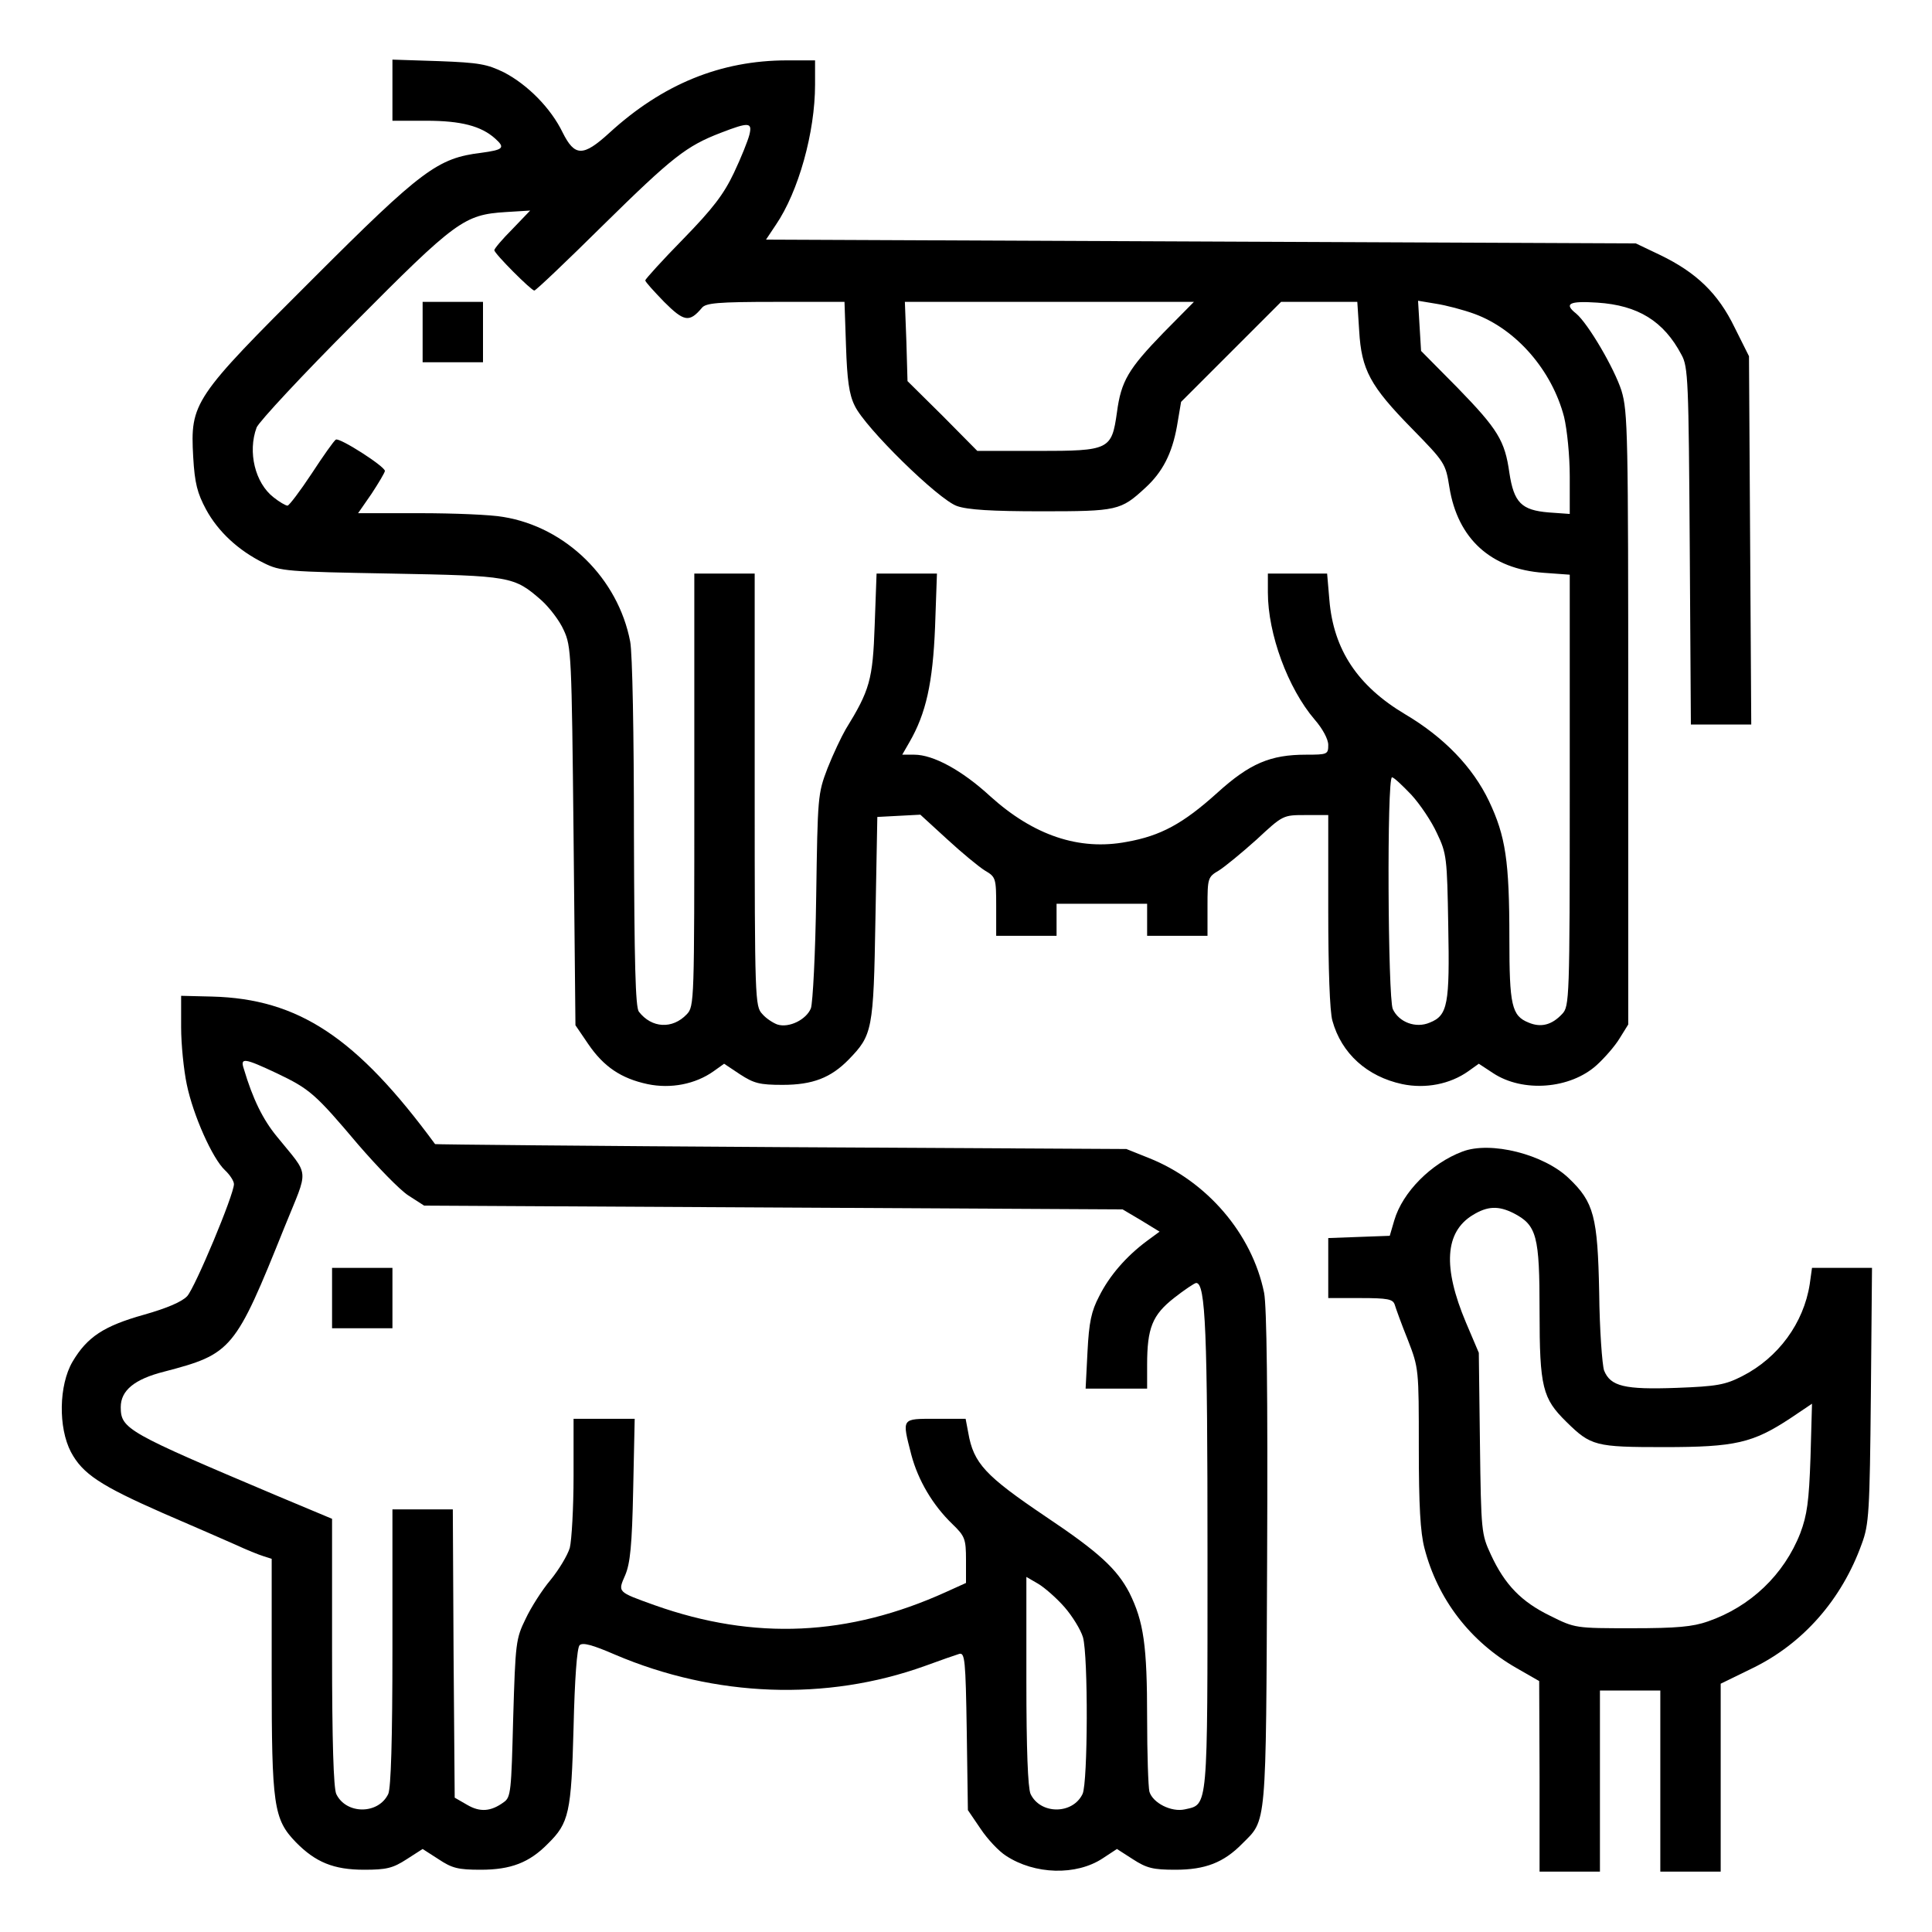
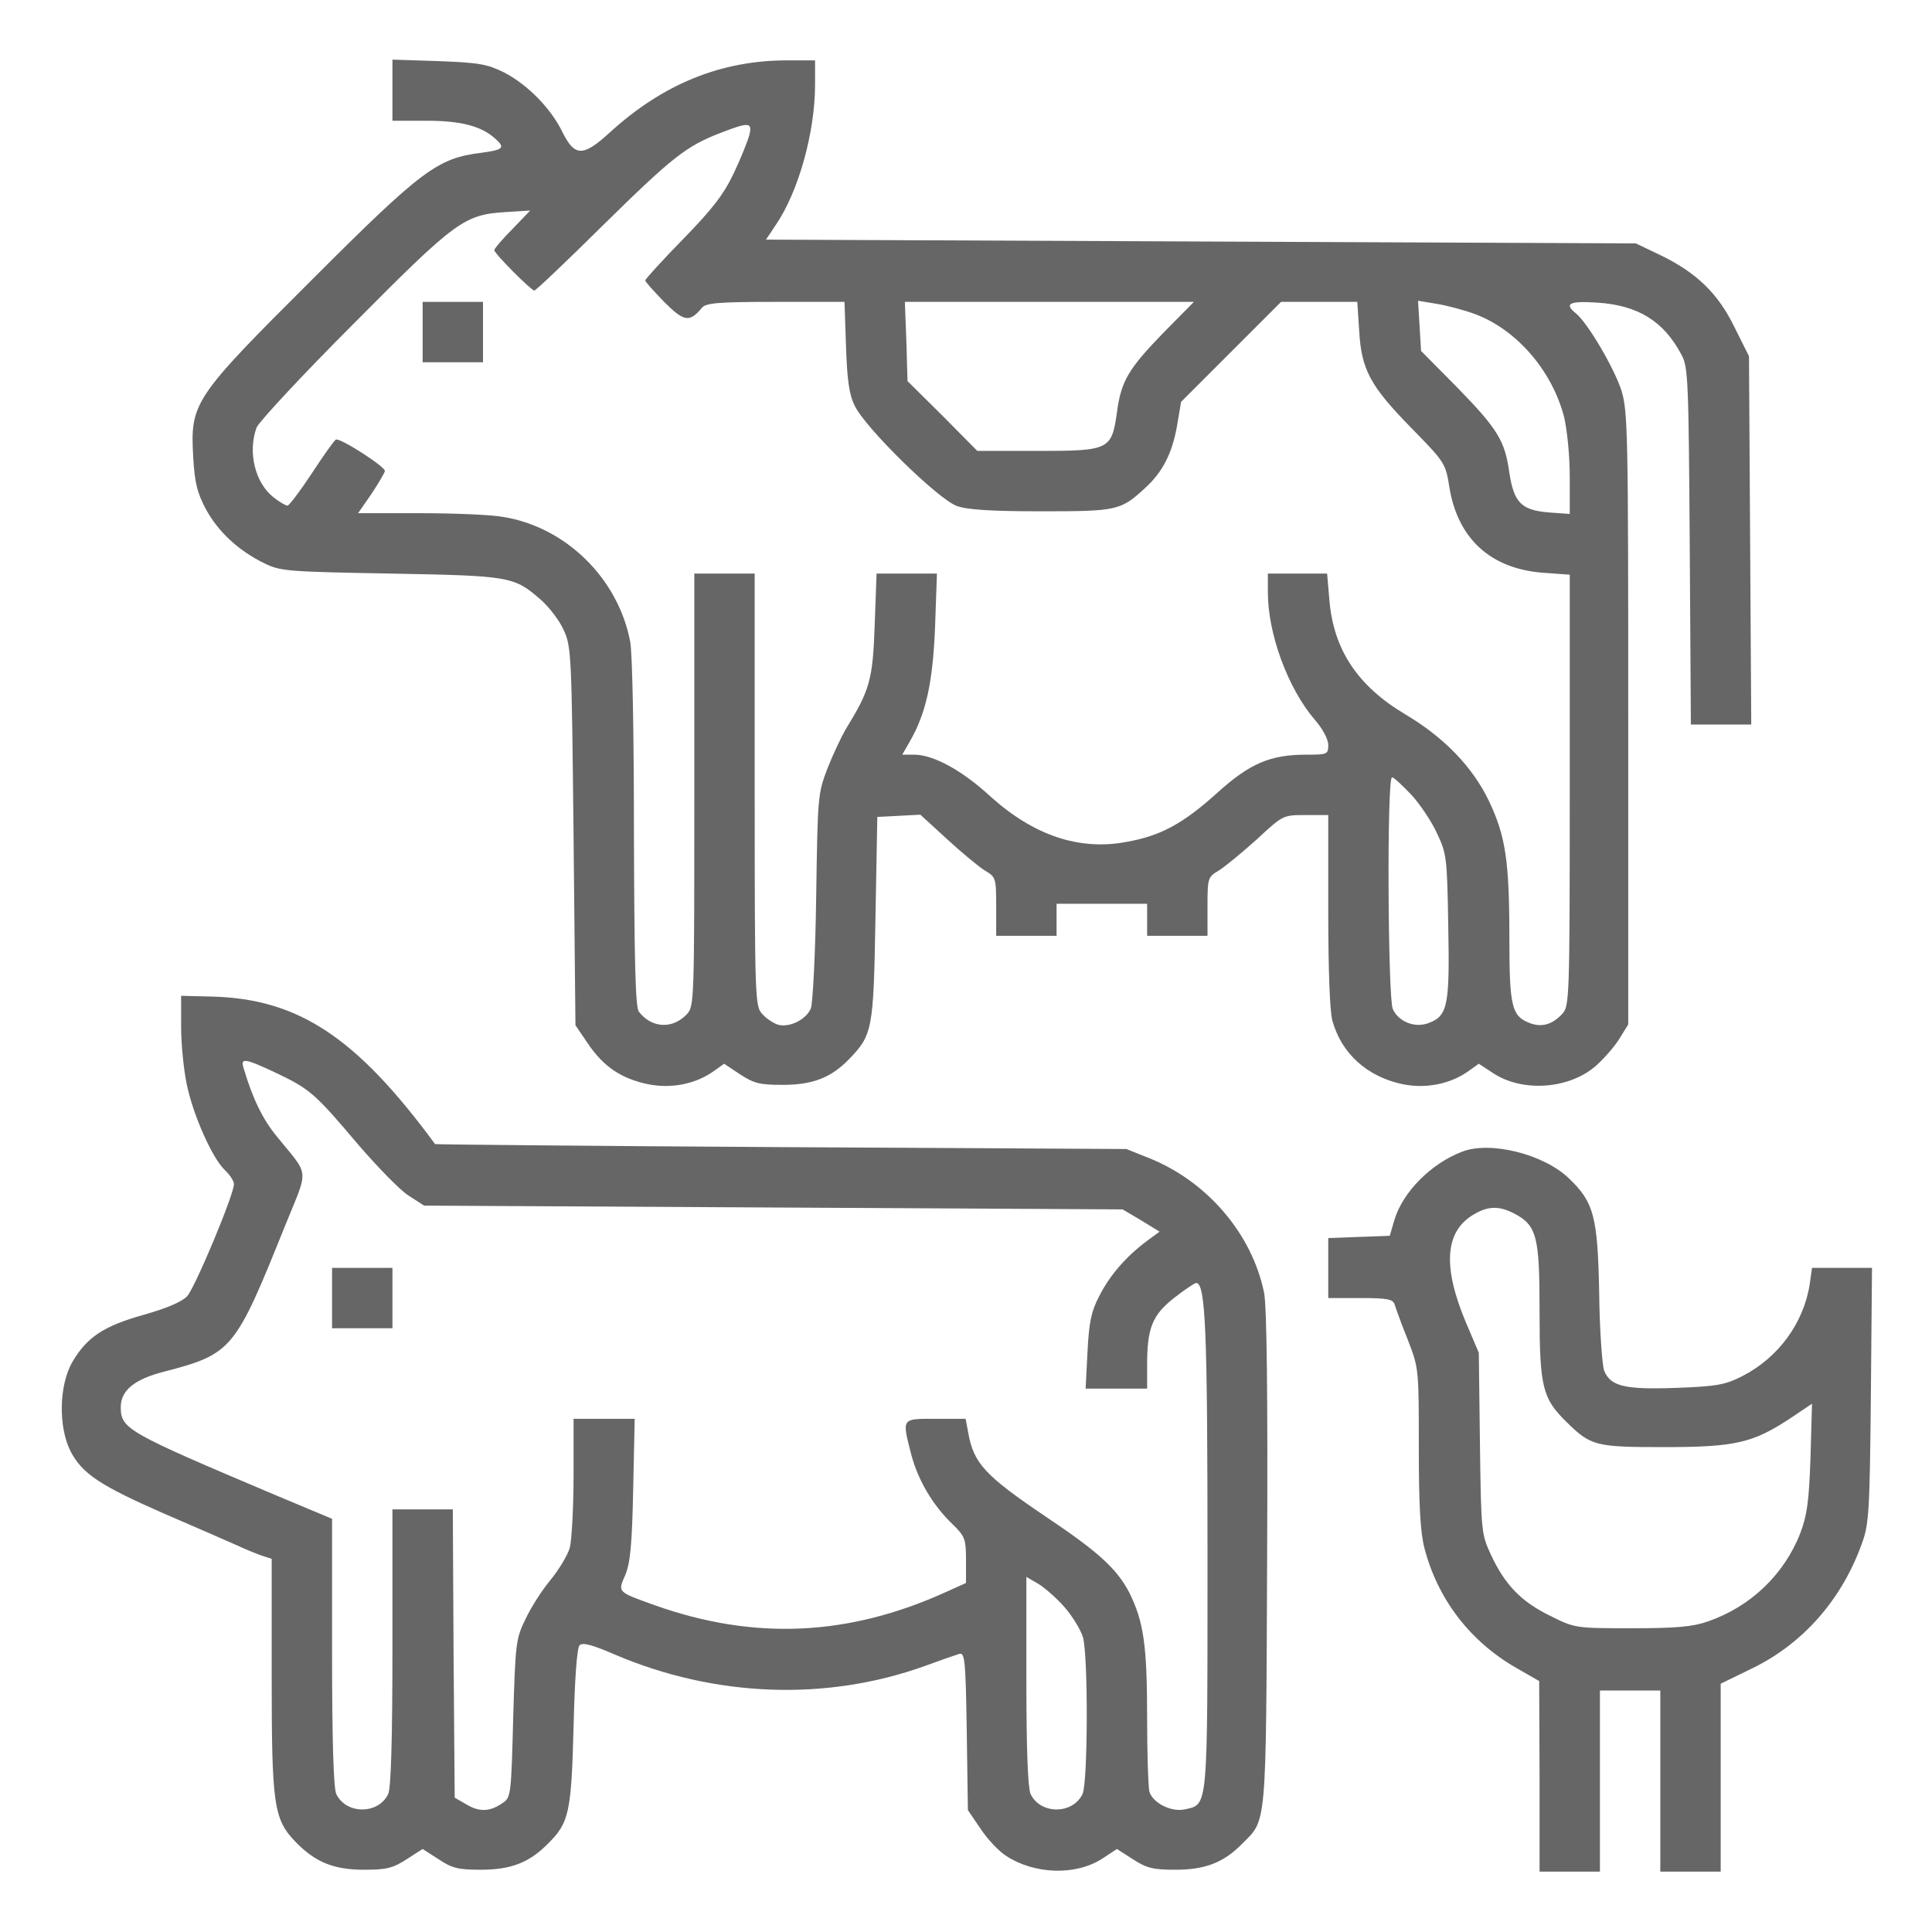
- <svg xmlns="http://www.w3.org/2000/svg" version="1.0" width="512pt" height="512pt" viewBox="0 0 512 512" preserveAspectRatio="xMidYMid meet">
-   <g transform="translate(0,512) scale(0.1,-0.1)" fill="#000000" stroke="none">
-     <path d="M1040 4881 l0 -81 90 0 c92 0 145 -14 182 -47 28 -25 22 -30 -37 -38 -115 -14 -157 -45 -446 -334 -317 -316 -325 -328 -317 -472 4 -70 11 -96 34 -139 32 -59 86 -109 153 -142 44 -22 61 -23 336 -28 319 -6 327 -7 400 -71 21 -19 48 -54 59 -79 20 -43 21 -65 26 -546 l5 -501 34 -50 c41 -60 87 -91 157 -106 62 -13 127 0 175 34 l28 20 42 -28 c37 -24 52 -28 113 -28 80 0 128 19 175 67 63 65 66 77 71 373 l5 270 57 3 57 3 71 -65 c39 -36 84 -73 100 -83 29 -17 30 -20 30 -95 l0 -78 80 0 80 0 0 43 0 42 120 0 120 0 0 -42 0 -43 80 0 80 0 0 78 c0 75 1 78 30 95 16 10 61 47 100 82 70 65 70 65 130 65 l60 0 0 -252 c0 -155 4 -269 11 -293 24 -87 92 -148 185 -168 62 -13 127 0 175 34 l28 20 38 -25 c79 -52 204 -42 274 21 21 19 49 51 61 71 l23 37 0 810 c0 758 -1 814 -18 870 -19 59 -88 177 -120 204 -33 26 -19 34 56 29 108 -7 176 -49 223 -138 18 -32 19 -69 22 -507 l3 -473 80 0 80 0 -3 488 -3 488 -38 76 c-44 91 -102 146 -197 192 l-65 31 -1153 5 -1152 5 26 39 c60 88 104 245 104 372 l0 64 -74 0 c-176 0 -330 -63 -471 -192 -70 -64 -92 -63 -124 1 -31 64 -92 126 -155 159 -45 22 -66 26 -173 30 l-123 4 0 -81z m946 -118 c-4 -16 -22 -61 -41 -101 -27 -57 -56 -95 -135 -176 -55 -56 -100 -106 -100 -109 0 -4 23 -29 50 -57 53 -53 67 -55 100 -16 10 13 42 16 195 16 l183 0 4 -117 c3 -89 8 -128 23 -158 27 -58 222 -249 271 -266 28 -10 92 -14 224 -14 201 0 210 2 275 62 46 42 71 91 84 163 l11 65 132 132 133 133 101 0 101 0 5 -77 c6 -103 29 -146 140 -259 87 -89 89 -92 99 -155 22 -137 110 -217 250 -227 l69 -5 0 -571 c0 -555 -1 -573 -20 -593 -27 -29 -56 -37 -89 -23 -45 18 -51 46 -51 223 0 206 -10 271 -54 364 -43 90 -119 169 -222 230 -126 75 -190 171 -201 303 l-6 70 -78 0 -79 0 0 -50 c0 -110 53 -254 124 -337 21 -24 36 -52 36 -67 0 -25 -2 -26 -59 -26 -94 0 -149 -23 -235 -101 -91 -82 -150 -114 -240 -130 -126 -24 -247 17 -362 121 -75 69 -151 110 -201 110 l-32 0 19 33 c44 76 62 157 68 305 l5 142 -80 0 -80 0 -5 -137 c-5 -145 -13 -172 -77 -276 -11 -19 -33 -65 -48 -103 -26 -68 -26 -75 -30 -339 -2 -151 -9 -282 -14 -297 -12 -30 -58 -53 -89 -43 -11 4 -30 16 -40 28 -19 20 -20 38 -20 594 l0 573 -80 0 -80 0 0 -573 c0 -562 0 -574 -20 -595 -38 -40 -93 -37 -127 7 -9 12 -12 129 -13 472 0 263 -4 479 -10 509 -32 167 -170 303 -336 330 -32 6 -132 10 -222 10 l-163 0 36 52 c19 29 35 56 35 60 0 12 -120 89 -130 83 -5 -3 -34 -44 -64 -90 -31 -47 -60 -85 -64 -85 -5 0 -22 10 -37 22 -49 38 -69 120 -45 185 6 15 122 140 258 276 270 272 292 288 402 295 l65 4 -47 -49 c-27 -27 -48 -52 -48 -56 0 -9 98 -107 106 -107 4 0 86 78 183 174 183 180 220 209 311 244 75 29 84 28 76 -5z m1097 -525 c-93 -96 -112 -128 -123 -211 -14 -99 -20 -102 -210 -102 l-160 0 -92 93 -93 92 -3 105 -4 105 383 0 383 0 -81 -82z m825 50 c111 -41 205 -150 237 -273 8 -34 15 -102 15 -158 l0 -99 -56 4 c-72 6 -92 26 -104 105 -12 85 -30 115 -138 226 l-96 97 -4 66 -4 67 48 -8 c26 -4 72 -16 102 -27z m-168 -1274 c23 -25 54 -71 68 -102 26 -54 27 -66 30 -245 4 -208 -1 -238 -49 -257 -37 -16 -82 1 -98 36 -13 30 -16 614 -2 614 5 0 27 -21 51 -46z" />
-     <path d="M1120 4240 l0 -80 80 0 80 0 0 80 0 80 -80 0 -80 0 0 -80z" />
-     <path d="M480 2398 c0 -46 7 -114 15 -152 17 -82 68 -196 101 -227 13 -12 24 -29 24 -37 0 -28 -103 -274 -124 -297 -14 -15 -54 -32 -114 -49 -107 -30 -151 -59 -190 -125 -36 -62 -38 -174 -4 -239 31 -58 78 -89 244 -162 79 -34 166 -72 193 -84 28 -13 60 -26 73 -30 l22 -7 0 -308 c0 -346 5 -382 64 -443 52 -53 100 -73 181 -73 59 0 76 4 113 28 l42 27 42 -27 c36 -24 52 -28 112 -28 80 0 129 19 178 69 56 55 62 82 68 308 3 128 9 211 16 218 8 8 34 1 94 -25 265 -113 560 -124 821 -30 41 15 81 29 91 32 15 4 17 -15 20 -205 l3 -209 34 -50 c18 -27 48 -59 67 -71 76 -50 186 -53 256 -7 l38 25 42 -27 c37 -24 54 -28 113 -28 79 0 128 19 177 69 65 65 63 35 66 755 2 440 -1 670 -8 705 -32 157 -152 296 -305 357 l-60 24 -915 5 c-503 3 -916 7 -917 8 -208 283 -362 385 -591 391 l-82 2 0 -83z m253 -122 c88 -42 102 -54 216 -189 51 -59 110 -120 133 -135 l42 -27 925 -5 926 -5 49 -29 49 -30 -34 -25 c-55 -41 -99 -92 -126 -146 -21 -40 -27 -69 -31 -147 l-5 -98 82 0 81 0 0 63 c0 98 14 132 71 177 28 22 55 40 59 40 25 0 30 -128 30 -721 0 -681 2 -660 -60 -674 -36 -8 -85 17 -94 47 -3 13 -6 100 -6 194 0 194 -9 256 -47 333 -33 63 -80 107 -222 202 -160 108 -191 141 -205 222 l-7 37 -79 0 c-92 0 -90 3 -65 -95 18 -68 57 -134 109 -184 33 -32 36 -39 36 -95 l0 -61 -53 -24 c-258 -117 -507 -129 -772 -35 -100 36 -98 34 -78 80 13 31 18 78 21 227 l4 187 -81 0 -81 0 0 -152 c0 -84 -5 -170 -10 -190 -6 -20 -29 -58 -51 -85 -22 -26 -52 -73 -66 -103 -26 -53 -27 -63 -33 -263 -5 -194 -6 -210 -25 -223 -34 -25 -63 -27 -97 -7 l-33 19 -3 382 -2 382 -80 0 -80 0 0 -365 c0 -249 -4 -372 -11 -389 -26 -55 -112 -55 -138 0 -7 17 -11 137 -11 377 l0 352 -148 62 c-395 167 -412 176 -412 234 0 44 36 74 115 94 180 47 188 57 319 383 65 161 68 131 -21 241 -36 44 -63 98 -87 179 -10 30 2 28 87 -12z m2088 -1415 c21 -24 43 -60 49 -80 14 -50 13 -384 -1 -415 -26 -55 -112 -55 -138 0 -7 17 -11 117 -11 300 l0 275 31 -18 c17 -10 49 -38 70 -62z" />
-     <path d="M880 1680 l0 -80 80 0 80 0 0 80 0 80 -80 0 -80 0 0 -80z" />
-     <path d="M3875 2068 c-82 -31 -158 -107 -180 -182 l-12 -41 -82 -3 -81 -3 0 -79 0 -80 85 0 c73 0 86 -3 91 -17 3 -10 18 -52 35 -94 29 -75 29 -77 29 -285 0 -154 4 -225 15 -267 35 -135 121 -247 243 -317 l61 -35 1 -252 0 -253 80 0 80 0 0 240 0 240 80 0 80 0 0 -240 0 -240 80 0 80 0 0 249 0 249 84 41 c134 65 237 182 290 330 19 51 21 84 24 394 l3 337 -79 0 -80 0 -6 -43 c-16 -103 -83 -195 -179 -244 -45 -23 -67 -27 -174 -31 -138 -5 -175 4 -192 46 -5 15 -12 108 -13 207 -4 201 -14 239 -80 302 -66 64 -208 100 -283 71z m136 -163 c62 -32 69 -60 69 -260 0 -202 8 -231 71 -293 65 -64 77 -67 259 -67 189 0 235 11 334 76 l58 39 -4 -143 c-4 -116 -9 -152 -27 -200 -43 -110 -132 -195 -245 -234 -40 -14 -82 -18 -201 -18 -150 0 -151 0 -217 33 -76 37 -120 82 -157 162 -25 54 -26 60 -29 295 l-3 240 -34 80 c-62 147 -56 240 18 285 39 24 68 25 108 5z" />
+ <svg xmlns="http://www.w3.org/2000/svg" version="1.0" width="512pt" height="512pt" viewBox="0 0 512 512" preserveAspectRatio="xMidYMid meet" id="svg16">
+   <defs id="defs20" />
+   <g transform="translate(0,512) scale(0.1,-0.1)" fill="#000000" stroke="none" id="g14" style="fill:#666666;fill-opacity:1">
+     <path d="M1040 4881 l0 -81 90 0 c92 0 145 -14 182 -47 28 -25 22 -30 -37 -38 -115 -14 -157 -45 -446 -334 -317 -316 -325 -328 -317 -472 4 -70 11 -96 34 -139 32 -59 86 -109 153 -142 44 -22 61 -23 336 -28 319 -6 327 -7 400 -71 21 -19 48 -54 59 -79 20 -43 21 -65 26 -546 l5 -501 34 -50 c41 -60 87 -91 157 -106 62 -13 127 0 175 34 l28 20 42 -28 c37 -24 52 -28 113 -28 80 0 128 19 175 67 63 65 66 77 71 373 l5 270 57 3 57 3 71 -65 c39 -36 84 -73 100 -83 29 -17 30 -20 30 -95 l0 -78 80 0 80 0 0 43 0 42 120 0 120 0 0 -42 0 -43 80 0 80 0 0 78 c0 75 1 78 30 95 16 10 61 47 100 82 70 65 70 65 130 65 l60 0 0 -252 c0 -155 4 -269 11 -293 24 -87 92 -148 185 -168 62 -13 127 0 175 34 l28 20 38 -25 c79 -52 204 -42 274 21 21 19 49 51 61 71 l23 37 0 810 c0 758 -1 814 -18 870 -19 59 -88 177 -120 204 -33 26 -19 34 56 29 108 -7 176 -49 223 -138 18 -32 19 -69 22 -507 l3 -473 80 0 80 0 -3 488 -3 488 -38 76 c-44 91 -102 146 -197 192 l-65 31 -1153 5 -1152 5 26 39 c60 88 104 245 104 372 l0 64 -74 0 c-176 0 -330 -63 -471 -192 -70 -64 -92 -63 -124 1 -31 64 -92 126 -155 159 -45 22 -66 26 -173 30 l-123 4 0 -81z m946 -118 c-4 -16 -22 -61 -41 -101 -27 -57 -56 -95 -135 -176 -55 -56 -100 -106 -100 -109 0 -4 23 -29 50 -57 53 -53 67 -55 100 -16 10 13 42 16 195 16 l183 0 4 -117 c3 -89 8 -128 23 -158 27 -58 222 -249 271 -266 28 -10 92 -14 224 -14 201 0 210 2 275 62 46 42 71 91 84 163 l11 65 132 132 133 133 101 0 101 0 5 -77 c6 -103 29 -146 140 -259 87 -89 89 -92 99 -155 22 -137 110 -217 250 -227 l69 -5 0 -571 c0 -555 -1 -573 -20 -593 -27 -29 -56 -37 -89 -23 -45 18 -51 46 -51 223 0 206 -10 271 -54 364 -43 90 -119 169 -222 230 -126 75 -190 171 -201 303 l-6 70 -78 0 -79 0 0 -50 c0 -110 53 -254 124 -337 21 -24 36 -52 36 -67 0 -25 -2 -26 -59 -26 -94 0 -149 -23 -235 -101 -91 -82 -150 -114 -240 -130 -126 -24 -247 17 -362 121 -75 69 -151 110 -201 110 l-32 0 19 33 c44 76 62 157 68 305 l5 142 -80 0 -80 0 -5 -137 c-5 -145 -13 -172 -77 -276 -11 -19 -33 -65 -48 -103 -26 -68 -26 -75 -30 -339 -2 -151 -9 -282 -14 -297 -12 -30 -58 -53 -89 -43 -11 4 -30 16 -40 28 -19 20 -20 38 -20 594 l0 573 -80 0 -80 0 0 -573 c0 -562 0 -574 -20 -595 -38 -40 -93 -37 -127 7 -9 12 -12 129 -13 472 0 263 -4 479 -10 509 -32 167 -170 303 -336 330 -32 6 -132 10 -222 10 l-163 0 36 52 c19 29 35 56 35 60 0 12 -120 89 -130 83 -5 -3 -34 -44 -64 -90 -31 -47 -60 -85 -64 -85 -5 0 -22 10 -37 22 -49 38 -69 120 -45 185 6 15 122 140 258 276 270 272 292 288 402 295 l65 4 -47 -49 c-27 -27 -48 -52 -48 -56 0 -9 98 -107 106 -107 4 0 86 78 183 174 183 180 220 209 311 244 75 29 84 28 76 -5z m1097 -525 c-93 -96 -112 -128 -123 -211 -14 -99 -20 -102 -210 -102 l-160 0 -92 93 -93 92 -3 105 -4 105 383 0 383 0 -81 -82z m825 50 c111 -41 205 -150 237 -273 8 -34 15 -102 15 -158 l0 -99 -56 4 c-72 6 -92 26 -104 105 -12 85 -30 115 -138 226 l-96 97 -4 66 -4 67 48 -8 c26 -4 72 -16 102 -27z m-168 -1274 c23 -25 54 -71 68 -102 26 -54 27 -66 30 -245 4 -208 -1 -238 -49 -257 -37 -16 -82 1 -98 36 -13 30 -16 614 -2 614 5 0 27 -21 51 -46z" id="path4" style="fill:#666666;fill-opacity:1" />
+     <path d="M1120 4240 l0 -80 80 0 80 0 0 80 0 80 -80 0 -80 0 0 -80z" id="path6" style="fill:#666666;fill-opacity:1" />
+     <path d="M480 2398 c0 -46 7 -114 15 -152 17 -82 68 -196 101 -227 13 -12 24 -29 24 -37 0 -28 -103 -274 -124 -297 -14 -15 -54 -32 -114 -49 -107 -30 -151 -59 -190 -125 -36 -62 -38 -174 -4 -239 31 -58 78 -89 244 -162 79 -34 166 -72 193 -84 28 -13 60 -26 73 -30 l22 -7 0 -308 c0 -346 5 -382 64 -443 52 -53 100 -73 181 -73 59 0 76 4 113 28 l42 27 42 -27 c36 -24 52 -28 112 -28 80 0 129 19 178 69 56 55 62 82 68 308 3 128 9 211 16 218 8 8 34 1 94 -25 265 -113 560 -124 821 -30 41 15 81 29 91 32 15 4 17 -15 20 -205 l3 -209 34 -50 c18 -27 48 -59 67 -71 76 -50 186 -53 256 -7 l38 25 42 -27 c37 -24 54 -28 113 -28 79 0 128 19 177 69 65 65 63 35 66 755 2 440 -1 670 -8 705 -32 157 -152 296 -305 357 l-60 24 -915 5 c-503 3 -916 7 -917 8 -208 283 -362 385 -591 391 l-82 2 0 -83z m253 -122 c88 -42 102 -54 216 -189 51 -59 110 -120 133 -135 l42 -27 925 -5 926 -5 49 -29 49 -30 -34 -25 c-55 -41 -99 -92 -126 -146 -21 -40 -27 -69 -31 -147 l-5 -98 82 0 81 0 0 63 c0 98 14 132 71 177 28 22 55 40 59 40 25 0 30 -128 30 -721 0 -681 2 -660 -60 -674 -36 -8 -85 17 -94 47 -3 13 -6 100 -6 194 0 194 -9 256 -47 333 -33 63 -80 107 -222 202 -160 108 -191 141 -205 222 l-7 37 -79 0 c-92 0 -90 3 -65 -95 18 -68 57 -134 109 -184 33 -32 36 -39 36 -95 l0 -61 -53 -24 c-258 -117 -507 -129 -772 -35 -100 36 -98 34 -78 80 13 31 18 78 21 227 l4 187 -81 0 -81 0 0 -152 c0 -84 -5 -170 -10 -190 -6 -20 -29 -58 -51 -85 -22 -26 -52 -73 -66 -103 -26 -53 -27 -63 -33 -263 -5 -194 -6 -210 -25 -223 -34 -25 -63 -27 -97 -7 l-33 19 -3 382 -2 382 -80 0 -80 0 0 -365 c0 -249 -4 -372 -11 -389 -26 -55 -112 -55 -138 0 -7 17 -11 137 -11 377 l0 352 -148 62 c-395 167 -412 176 -412 234 0 44 36 74 115 94 180 47 188 57 319 383 65 161 68 131 -21 241 -36 44 -63 98 -87 179 -10 30 2 28 87 -12z m2088 -1415 c21 -24 43 -60 49 -80 14 -50 13 -384 -1 -415 -26 -55 -112 -55 -138 0 -7 17 -11 117 -11 300 l0 275 31 -18 c17 -10 49 -38 70 -62z" id="path8" style="fill:#666666;fill-opacity:1" />
+     <path d="M880 1680 l0 -80 80 0 80 0 0 80 0 80 -80 0 -80 0 0 -80z" id="path10" style="fill:#666666;fill-opacity:1" />
+     <path d="M3875 2068 c-82 -31 -158 -107 -180 -182 l-12 -41 -82 -3 -81 -3 0 -79 0 -80 85 0 c73 0 86 -3 91 -17 3 -10 18 -52 35 -94 29 -75 29 -77 29 -285 0 -154 4 -225 15 -267 35 -135 121 -247 243 -317 l61 -35 1 -252 0 -253 80 0 80 0 0 240 0 240 80 0 80 0 0 -240 0 -240 80 0 80 0 0 249 0 249 84 41 c134 65 237 182 290 330 19 51 21 84 24 394 l3 337 -79 0 -80 0 -6 -43 c-16 -103 -83 -195 -179 -244 -45 -23 -67 -27 -174 -31 -138 -5 -175 4 -192 46 -5 15 -12 108 -13 207 -4 201 -14 239 -80 302 -66 64 -208 100 -283 71z m136 -163 c62 -32 69 -60 69 -260 0 -202 8 -231 71 -293 65 -64 77 -67 259 -67 189 0 235 11 334 76 l58 39 -4 -143 c-4 -116 -9 -152 -27 -200 -43 -110 -132 -195 -245 -234 -40 -14 -82 -18 -201 -18 -150 0 -151 0 -217 33 -76 37 -120 82 -157 162 -25 54 -26 60 -29 295 l-3 240 -34 80 c-62 147 -56 240 18 285 39 24 68 25 108 5z" id="path12" style="fill:#666666;fill-opacity:1" />
  </g>
</svg>
